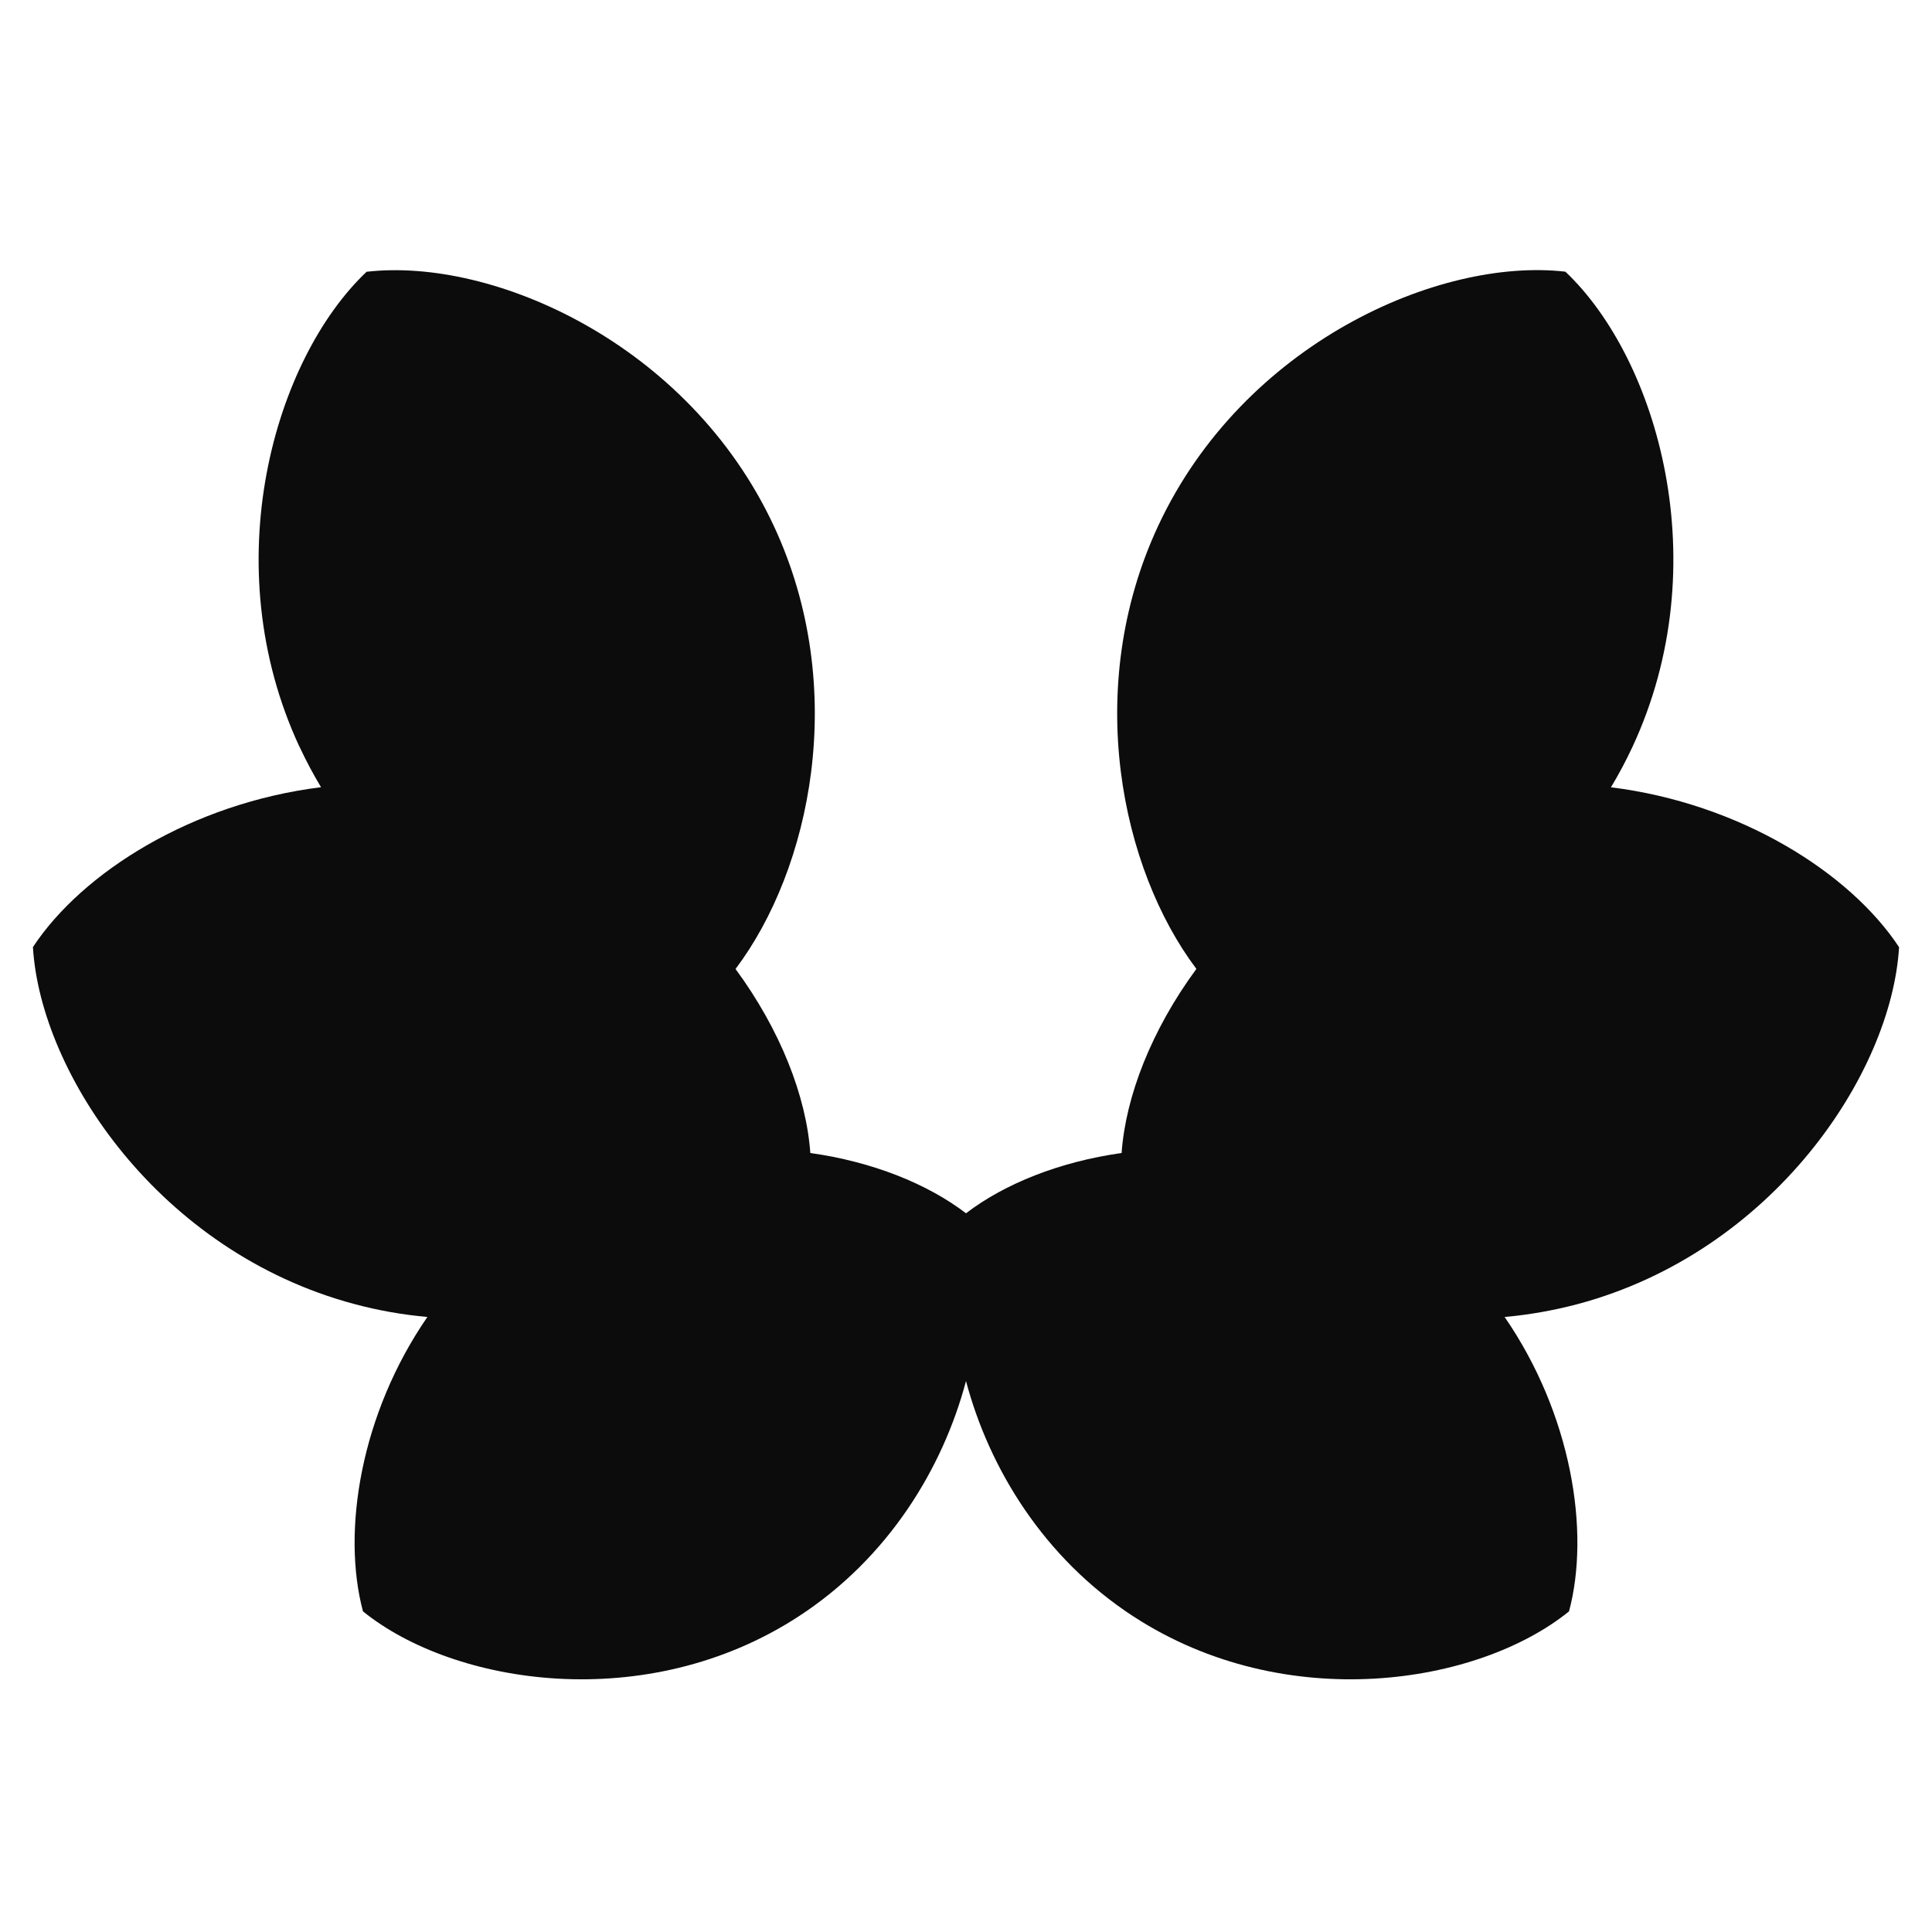
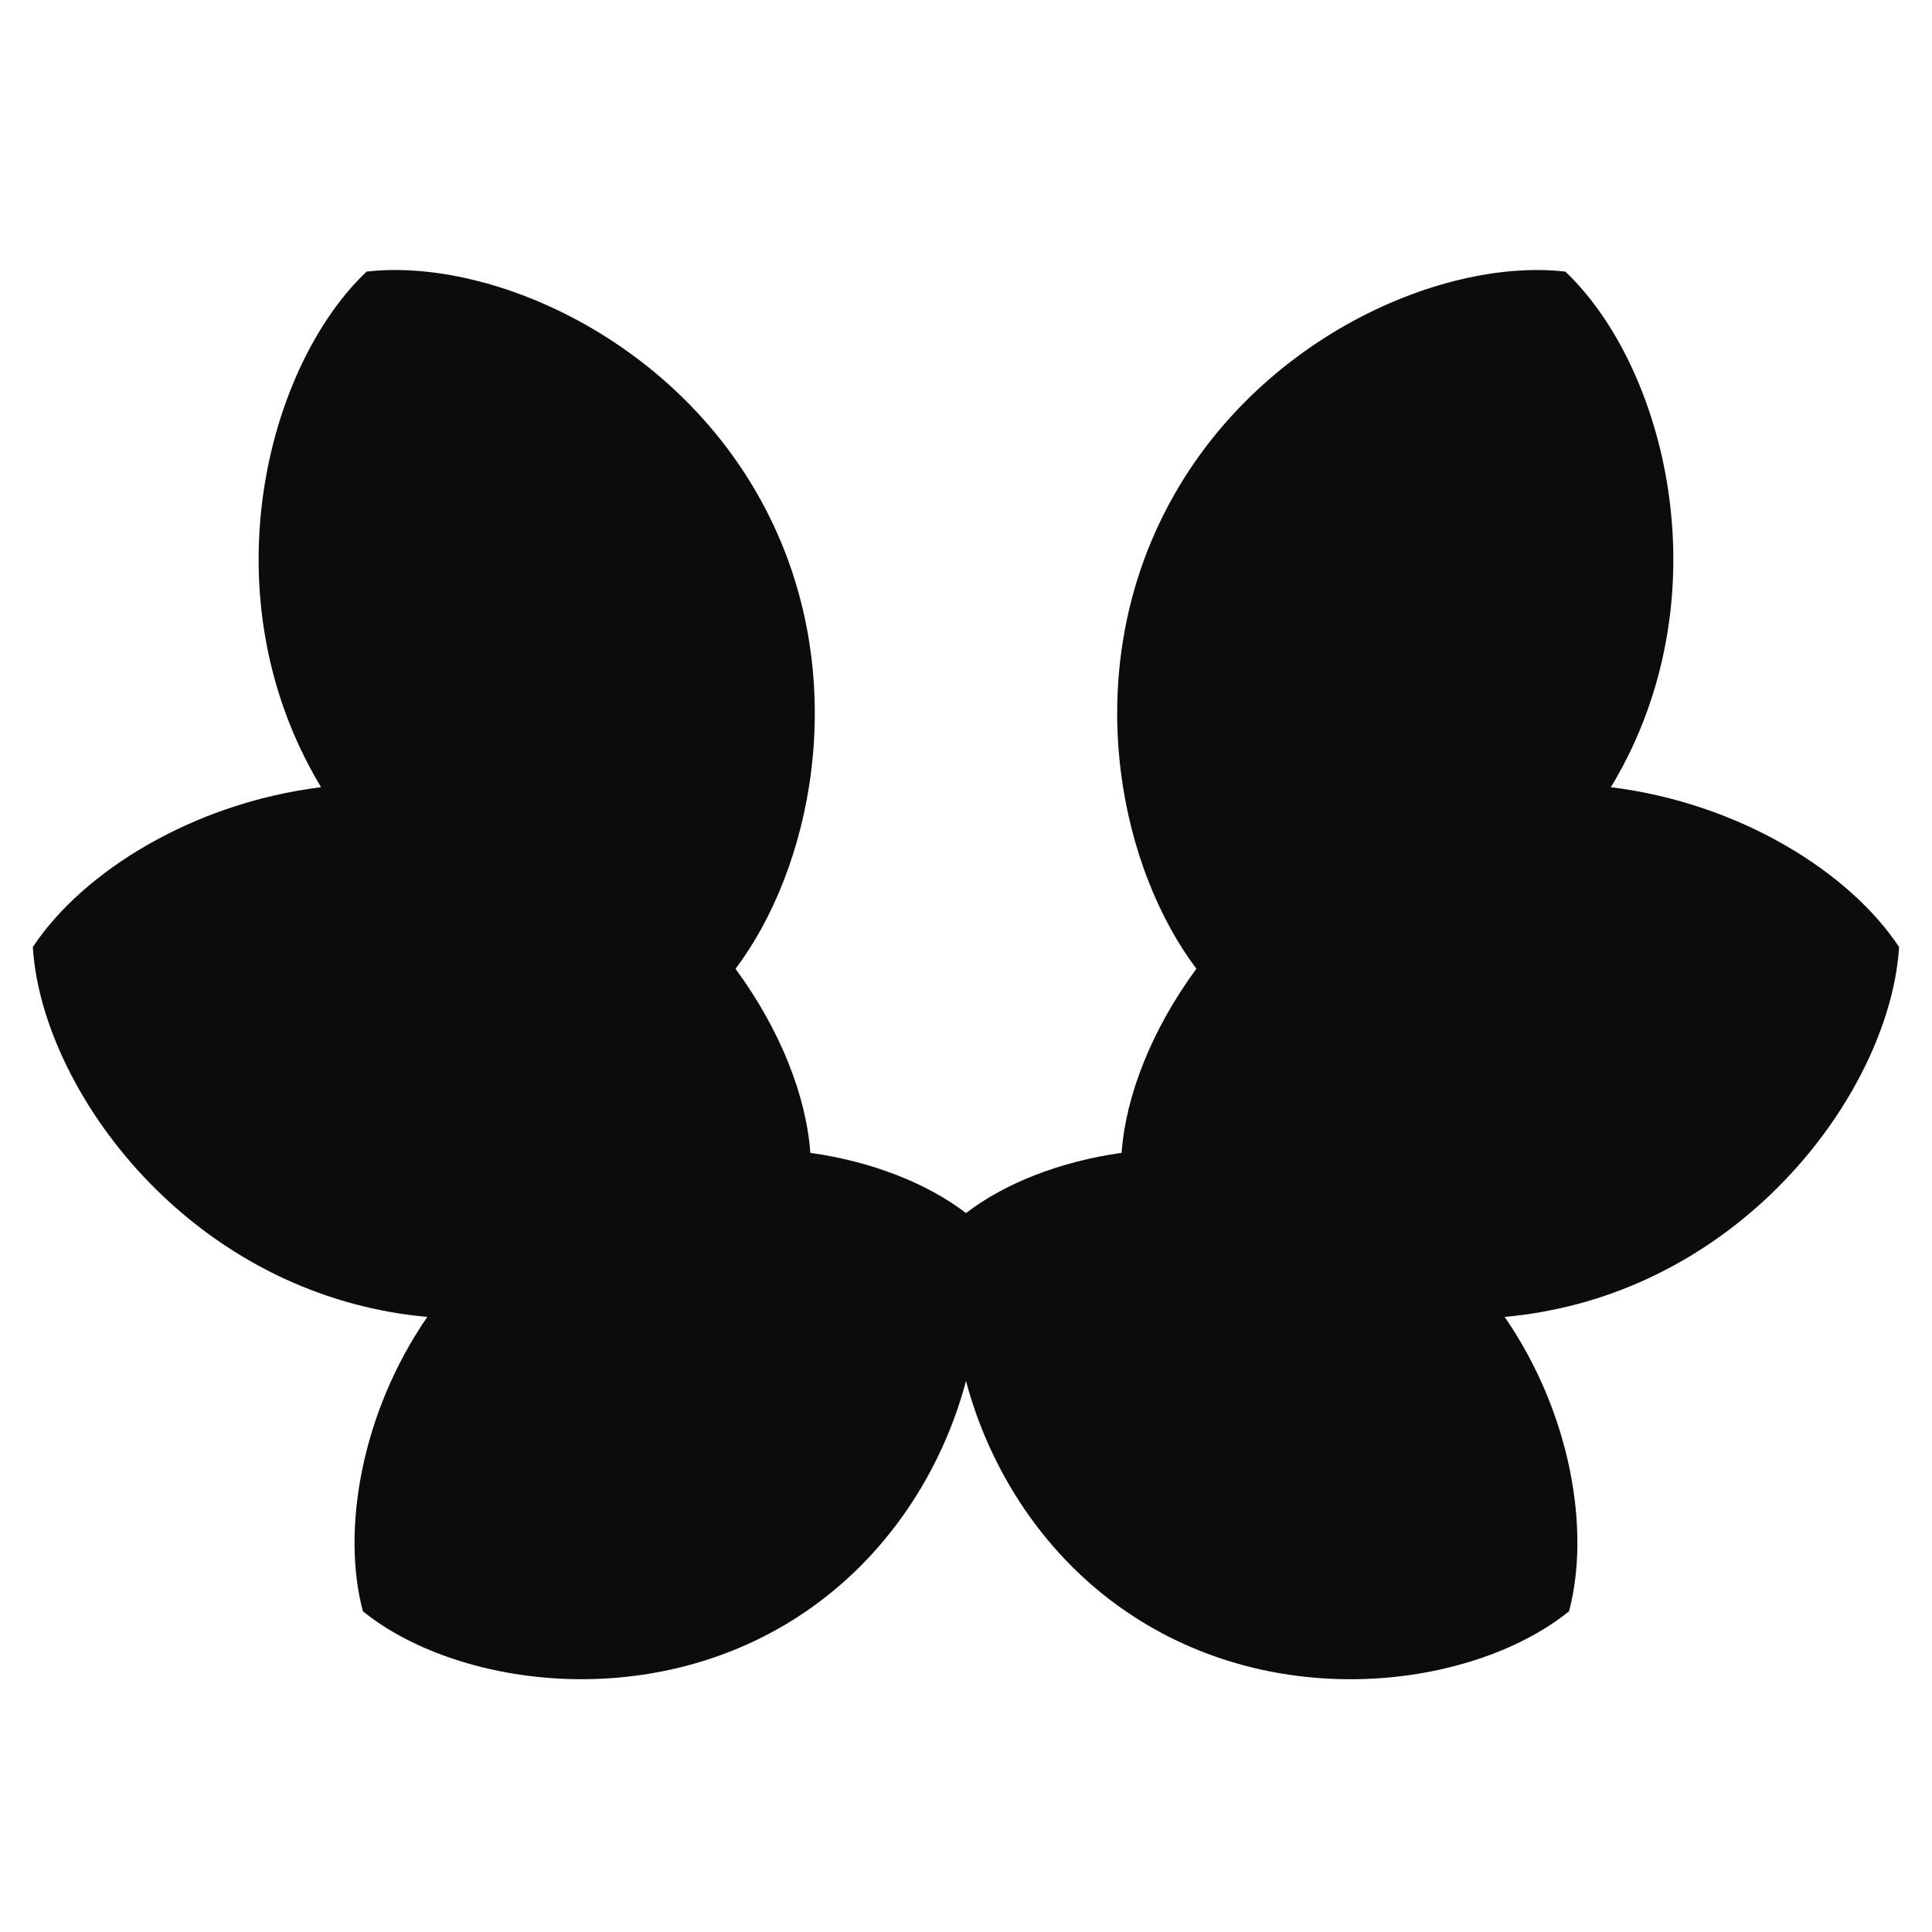
- <svg xmlns="http://www.w3.org/2000/svg" fill="none" height="24" viewBox="0 0 24 24" width="24">
-   <path d="m3.722 9.279c.081.174.17.34.266.5-1.599.198-2.965 1.055-3.579 1.986.095 1.578 1.574 3.786 3.988 4.433.305.082.61.135.912.162-.829 1.203-1.066 2.662-.8 3.657 1.132.916 3.521 1.291 5.408.065 1.119-.727 1.796-1.844 2.083-2.926.287 1.082.964 2.199 2.083 2.926 1.887 1.226 4.277.851 5.408-.065.266-.995.029-2.454-.8-3.657.301-.027.606-.08.911-.161 2.415-.647 3.894-2.855 3.989-4.433-.614-.93-1.98-1.787-3.579-1.986.096-.16.185-.326.266-.5 1.057-2.266.316-4.818-.832-5.905-1.571-.181-4.002.892-5.059 3.158-.942 2.02-.455 4.269.475 5.503-.556.756-.879 1.582-.929 2.287-.769.108-1.454.382-1.933.749-.479-.367-1.164-.641-1.934-.749-.05-.705-.373-1.531-.929-2.286.931-1.234 1.418-3.482.476-5.503-1.057-2.266-3.488-3.339-5.059-3.158-1.148 1.087-1.889 3.639-.832 5.905z" fill="#0c0c0c" />
+ <svg xmlns="http://www.w3.org/2000/svg" width="24" height="24" fill="none">
+   <path fill="#0c0c0c" d="M3.722 9.279q.122.26.266.5c-1.599.198-2.965 1.055-3.58 1.985.095 1.579 1.574 3.787 3.99 4.434q.459.122.91.161c-.828 1.203-1.066 2.662-.8 3.657 1.132.916 3.522 1.29 5.409.065 1.12-.727 1.796-1.844 2.083-2.926.287 1.082.964 2.2 2.083 2.926 1.887 1.226 4.277.851 5.408-.065.266-.995.03-2.454-.8-3.657q.453-.04.91-.161c2.416-.647 3.894-2.855 3.99-4.434-.615-.93-1.98-1.787-3.58-1.985q.145-.24.267-.5c1.056-2.266.316-4.818-.833-5.905-1.57-.181-4.002.892-5.058 3.158-.942 2.02-.455 4.268.475 5.502-.556.756-.879 1.582-.929 2.287-.77.108-1.454.381-1.933.748-.48-.367-1.164-.64-1.934-.748-.05-.705-.373-1.53-.929-2.286.93-1.234 1.418-3.483.476-5.503-1.057-2.266-3.488-3.34-5.059-3.158-1.148 1.087-1.889 3.639-.832 5.905" />
</svg>
